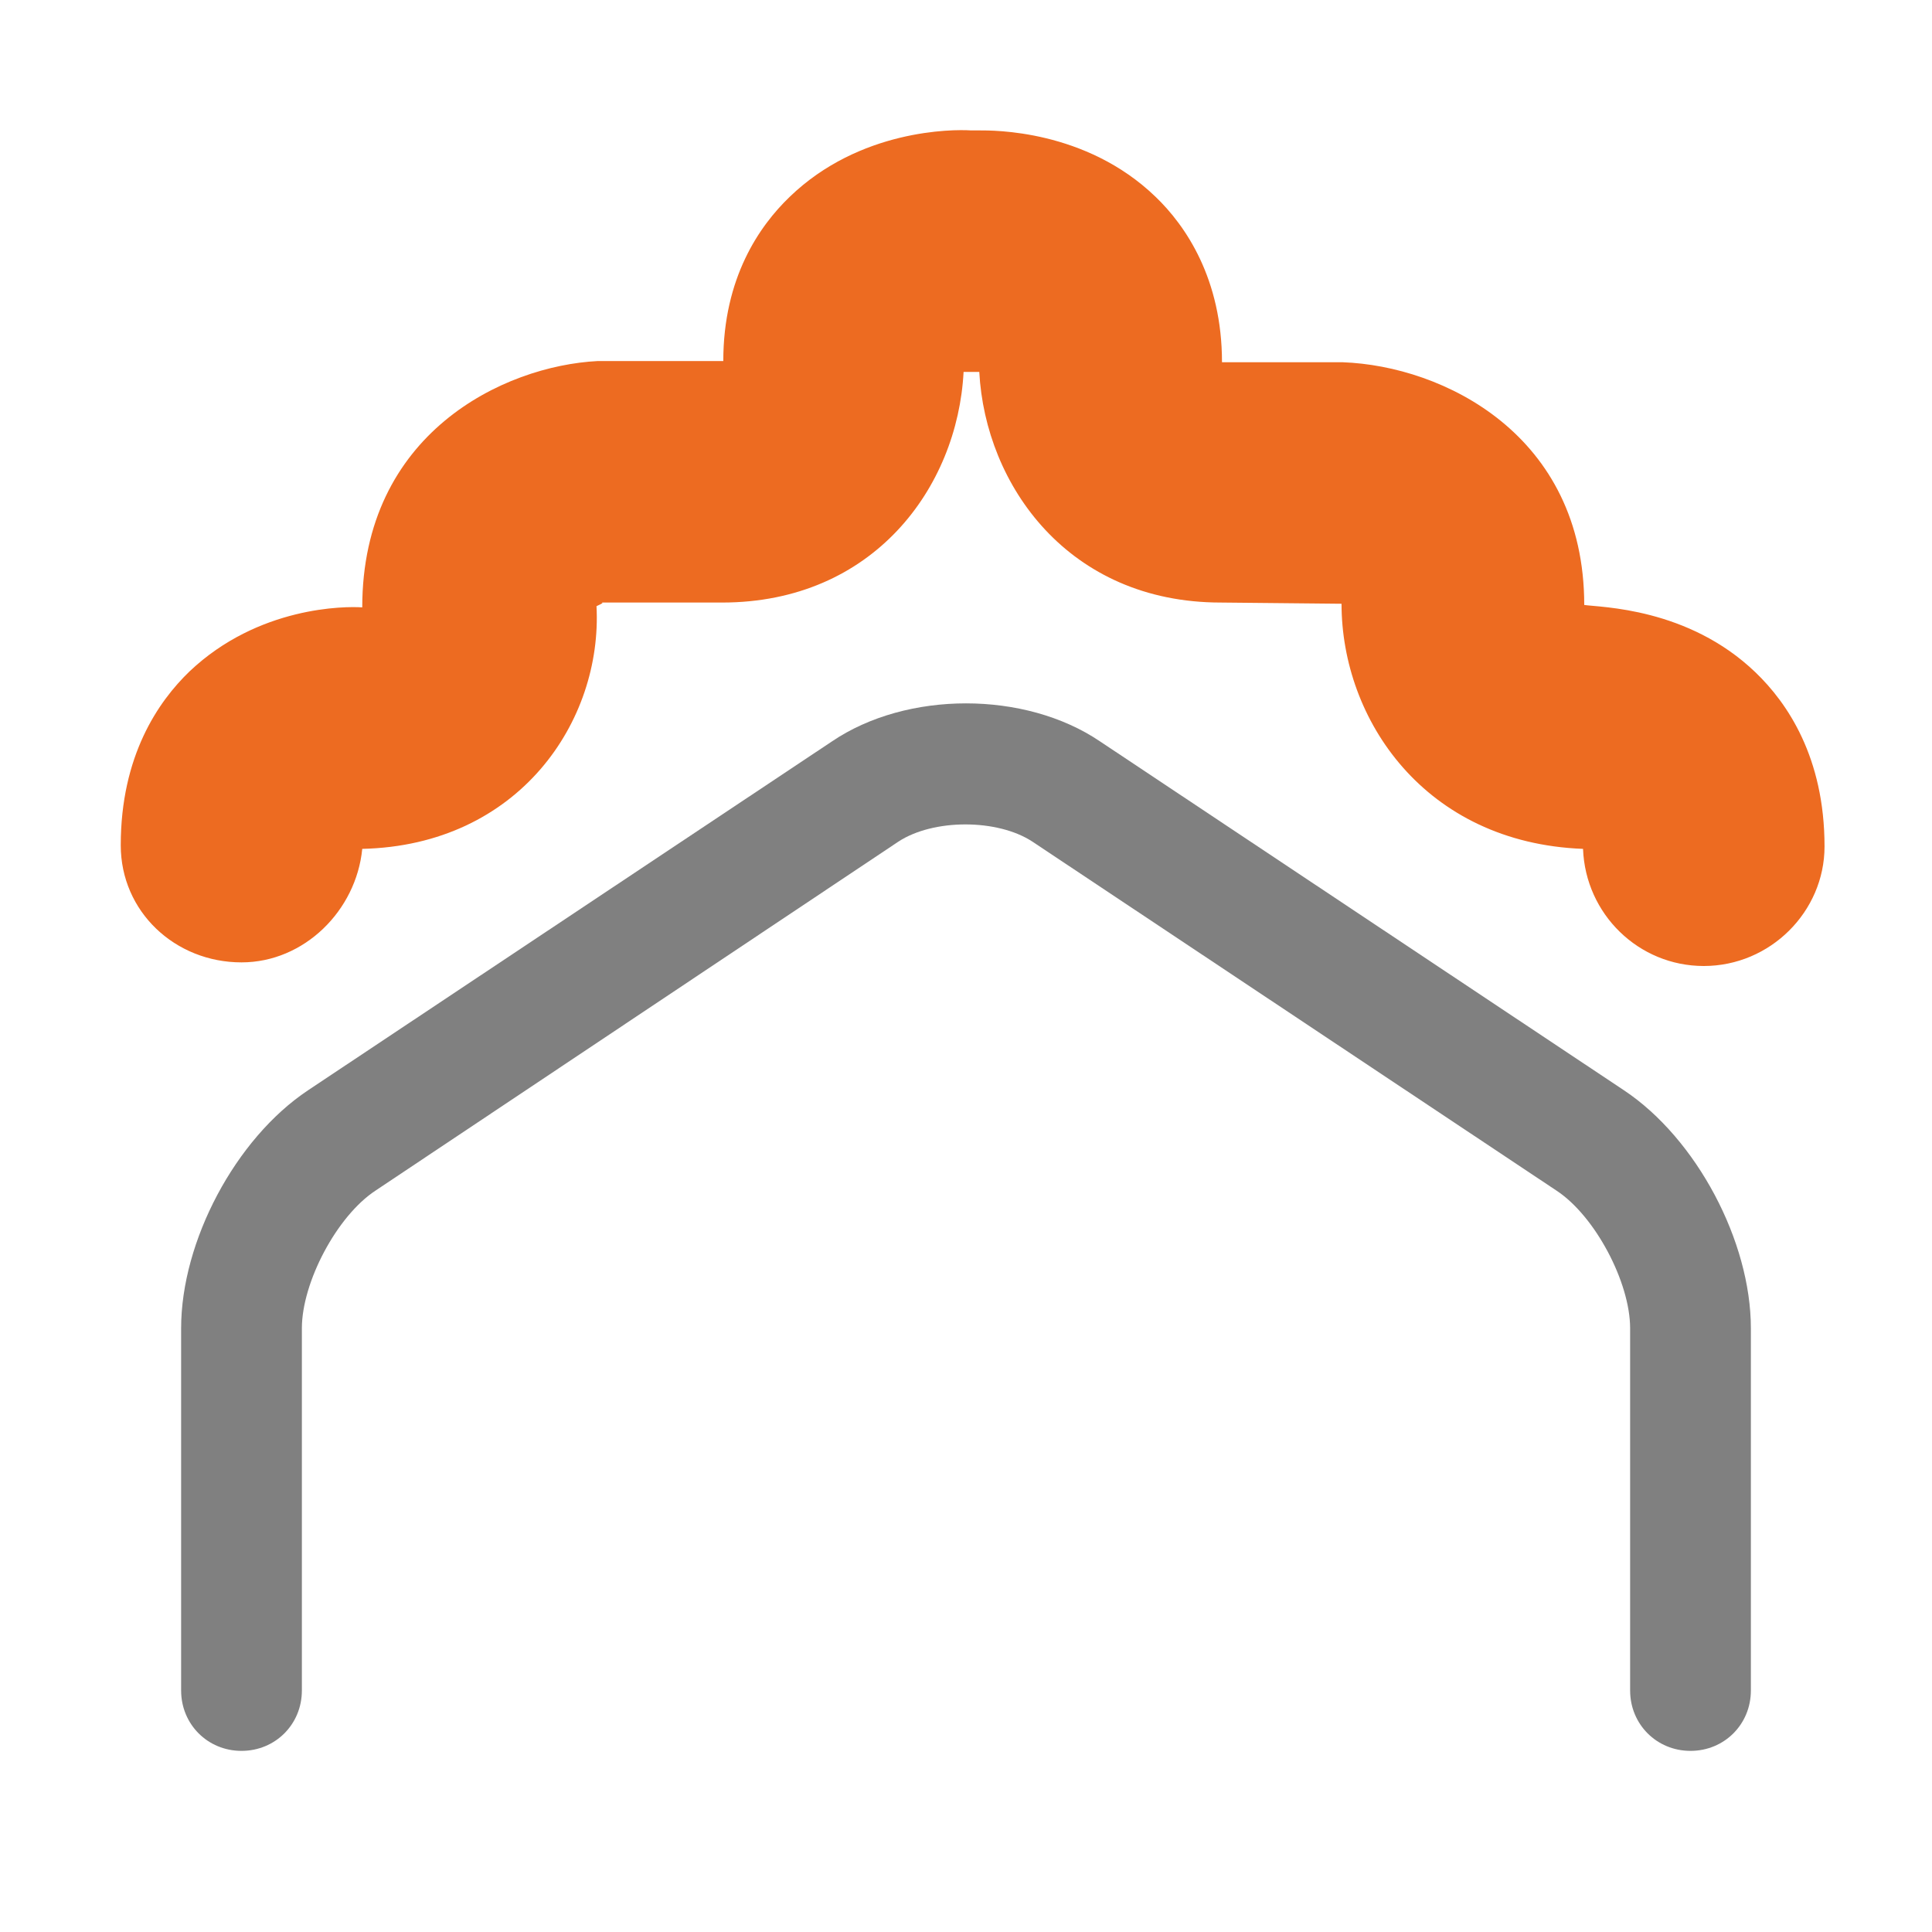
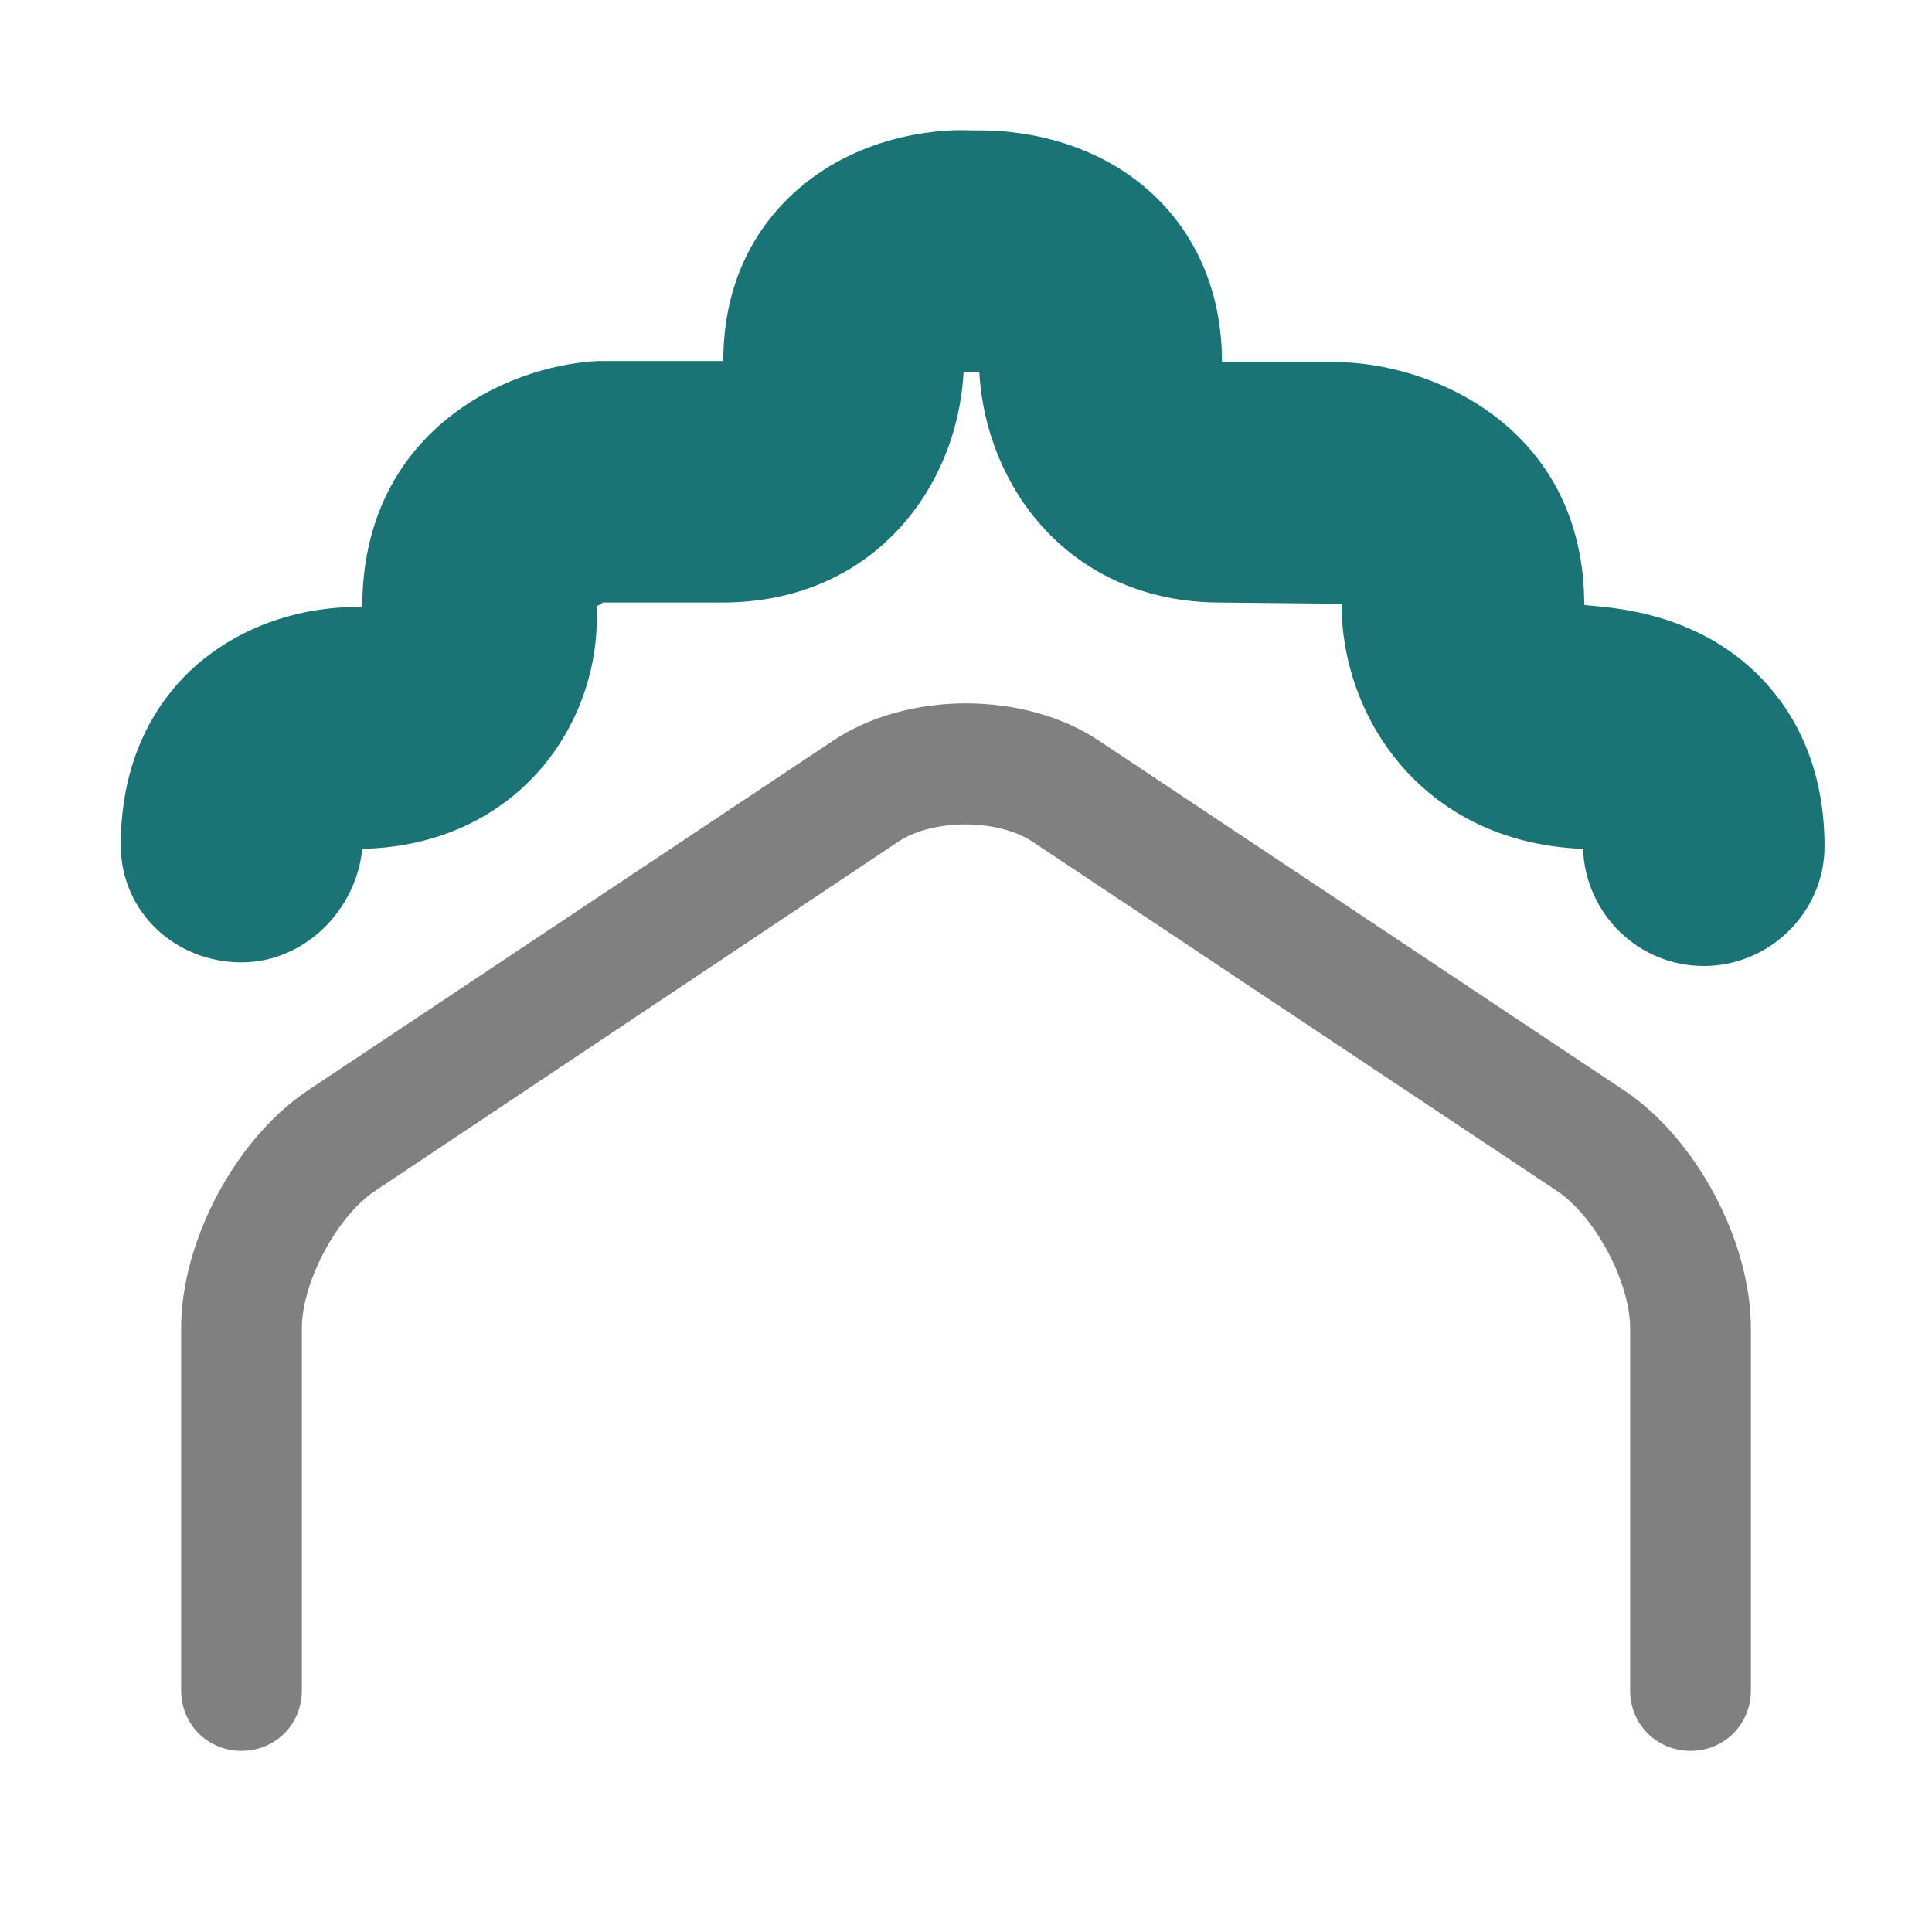
<svg xmlns="http://www.w3.org/2000/svg" version="1.0" id="Layer_1" x="0px" y="0px" width="16px" height="16px" viewBox="0 0 16 16" enable-background="new 0 0 16 16" xml:space="preserve">
  <path fill="#808080" d="M14,14.5c-0.28,0-0.5-0.22-0.5-0.5v-3c0-0.38-0.29-0.93-0.61-1.14L8.55,6.97c-0.29-0.19-0.82-0.19-1.11,0  L3.11,9.86C2.79,10.07,2.5,10.62,2.5,11v3c0,0.28-0.22,0.5-0.5,0.5S1.5,14.28,1.5,14v-3c0-0.72,0.45-1.57,1.05-1.97l4.34-2.89  c0.62-0.42,1.6-0.42,2.22,0l4.34,2.89c0.6,0.4,1.05,1.25,1.05,1.97v3C14.5,14.28,14.28,14.5,14,14.5z" />
-   <path fill="#ED6B21" d="M14.11,8c-0.54,0-0.98-0.43-1-0.97C11.8,6.98,11.11,5.96,11.11,5l-1-0.01c-1.26,0-1.95-0.97-2-1.91  c-0.01,0-0.01,0-0.02,0H8c0,0-0.01,0-0.02,0c-0.05,0.96-0.75,1.91-2,1.91h-1c0.03,0-0.02,0.02-0.04,0.03C4.99,5.97,4.3,7,3,7.03  C2.95,7.54,2.52,7.97,2,7.97C1.45,7.97,1,7.55,1,7c0-0.74,0.31-1.19,0.57-1.44C2.14,5.02,2.86,5.02,3,5.03c0-1.44,1.17-2,1.95-2.04  l1.04,0c0-0.69,0.3-1.12,0.55-1.36c0.58-0.56,1.35-0.56,1.5-0.55l0.07,0c0.11,0,0.88-0.01,1.46,0.55c0.25,0.24,0.55,0.68,0.55,1.37  l1,0c0.83,0.03,2,0.6,2,2.01c0.13,0.02,0.86,0.02,1.42,0.56c0.26,0.25,0.57,0.7,0.57,1.44C15.11,7.55,14.66,8,14.11,8z" />
+   <path fill="#1A7476" d="M14.11,8c-0.54,0-0.98-0.43-1-0.97C11.8,6.98,11.11,5.96,11.11,5l-1-0.01c-1.26,0-1.95-0.97-2-1.91  c-0.01,0-0.01,0-0.02,0H8c0,0-0.01,0-0.02,0c-0.05,0.96-0.75,1.91-2,1.91h-1c0.03,0-0.02,0.02-0.04,0.03C4.99,5.97,4.3,7,3,7.03  C2.95,7.54,2.52,7.97,2,7.97C1.45,7.97,1,7.55,1,7c0-0.74,0.31-1.19,0.57-1.44C2.14,5.02,2.86,5.02,3,5.03c0-1.44,1.17-2,1.95-2.04  l1.04,0c0-0.69,0.3-1.12,0.55-1.36c0.58-0.56,1.35-0.56,1.5-0.55l0.07,0c0.11,0,0.88-0.01,1.46,0.55c0.25,0.24,0.55,0.68,0.55,1.37  l1,0c0.83,0.03,2,0.6,2,2.01c0.13,0.02,0.86,0.02,1.42,0.56c0.26,0.25,0.57,0.7,0.57,1.44C15.11,7.55,14.66,8,14.11,8z" />
</svg>
